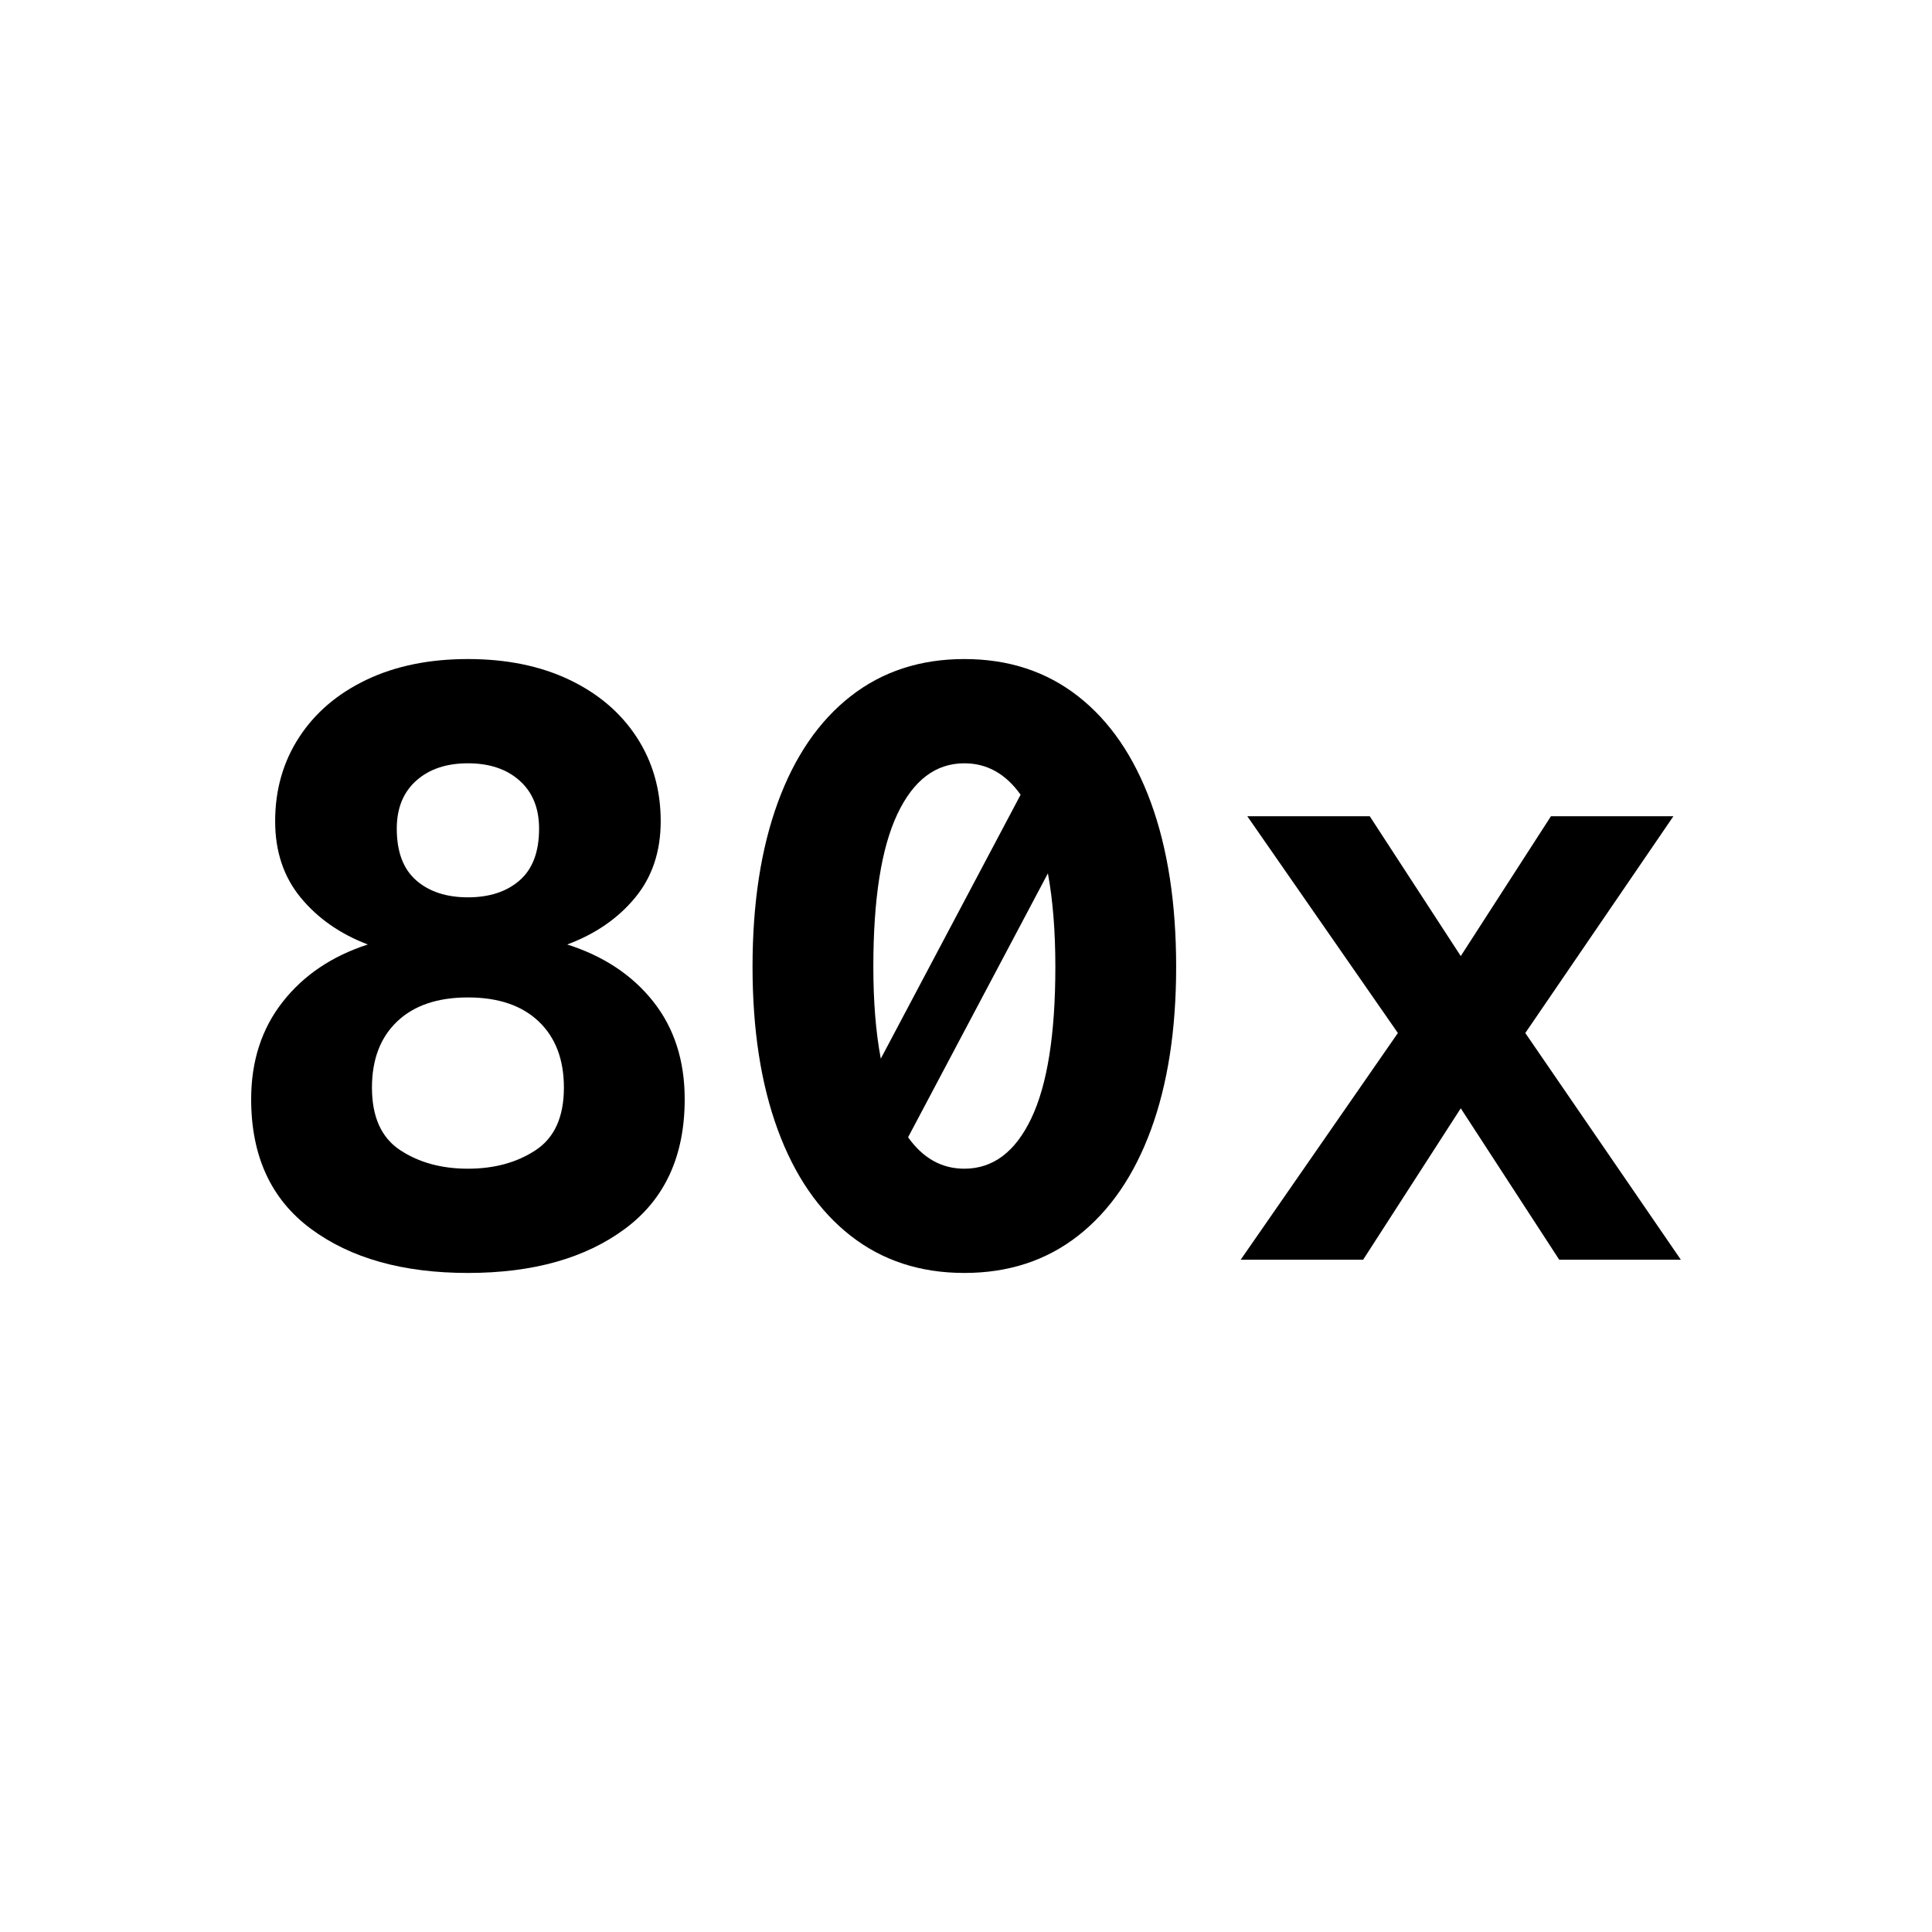
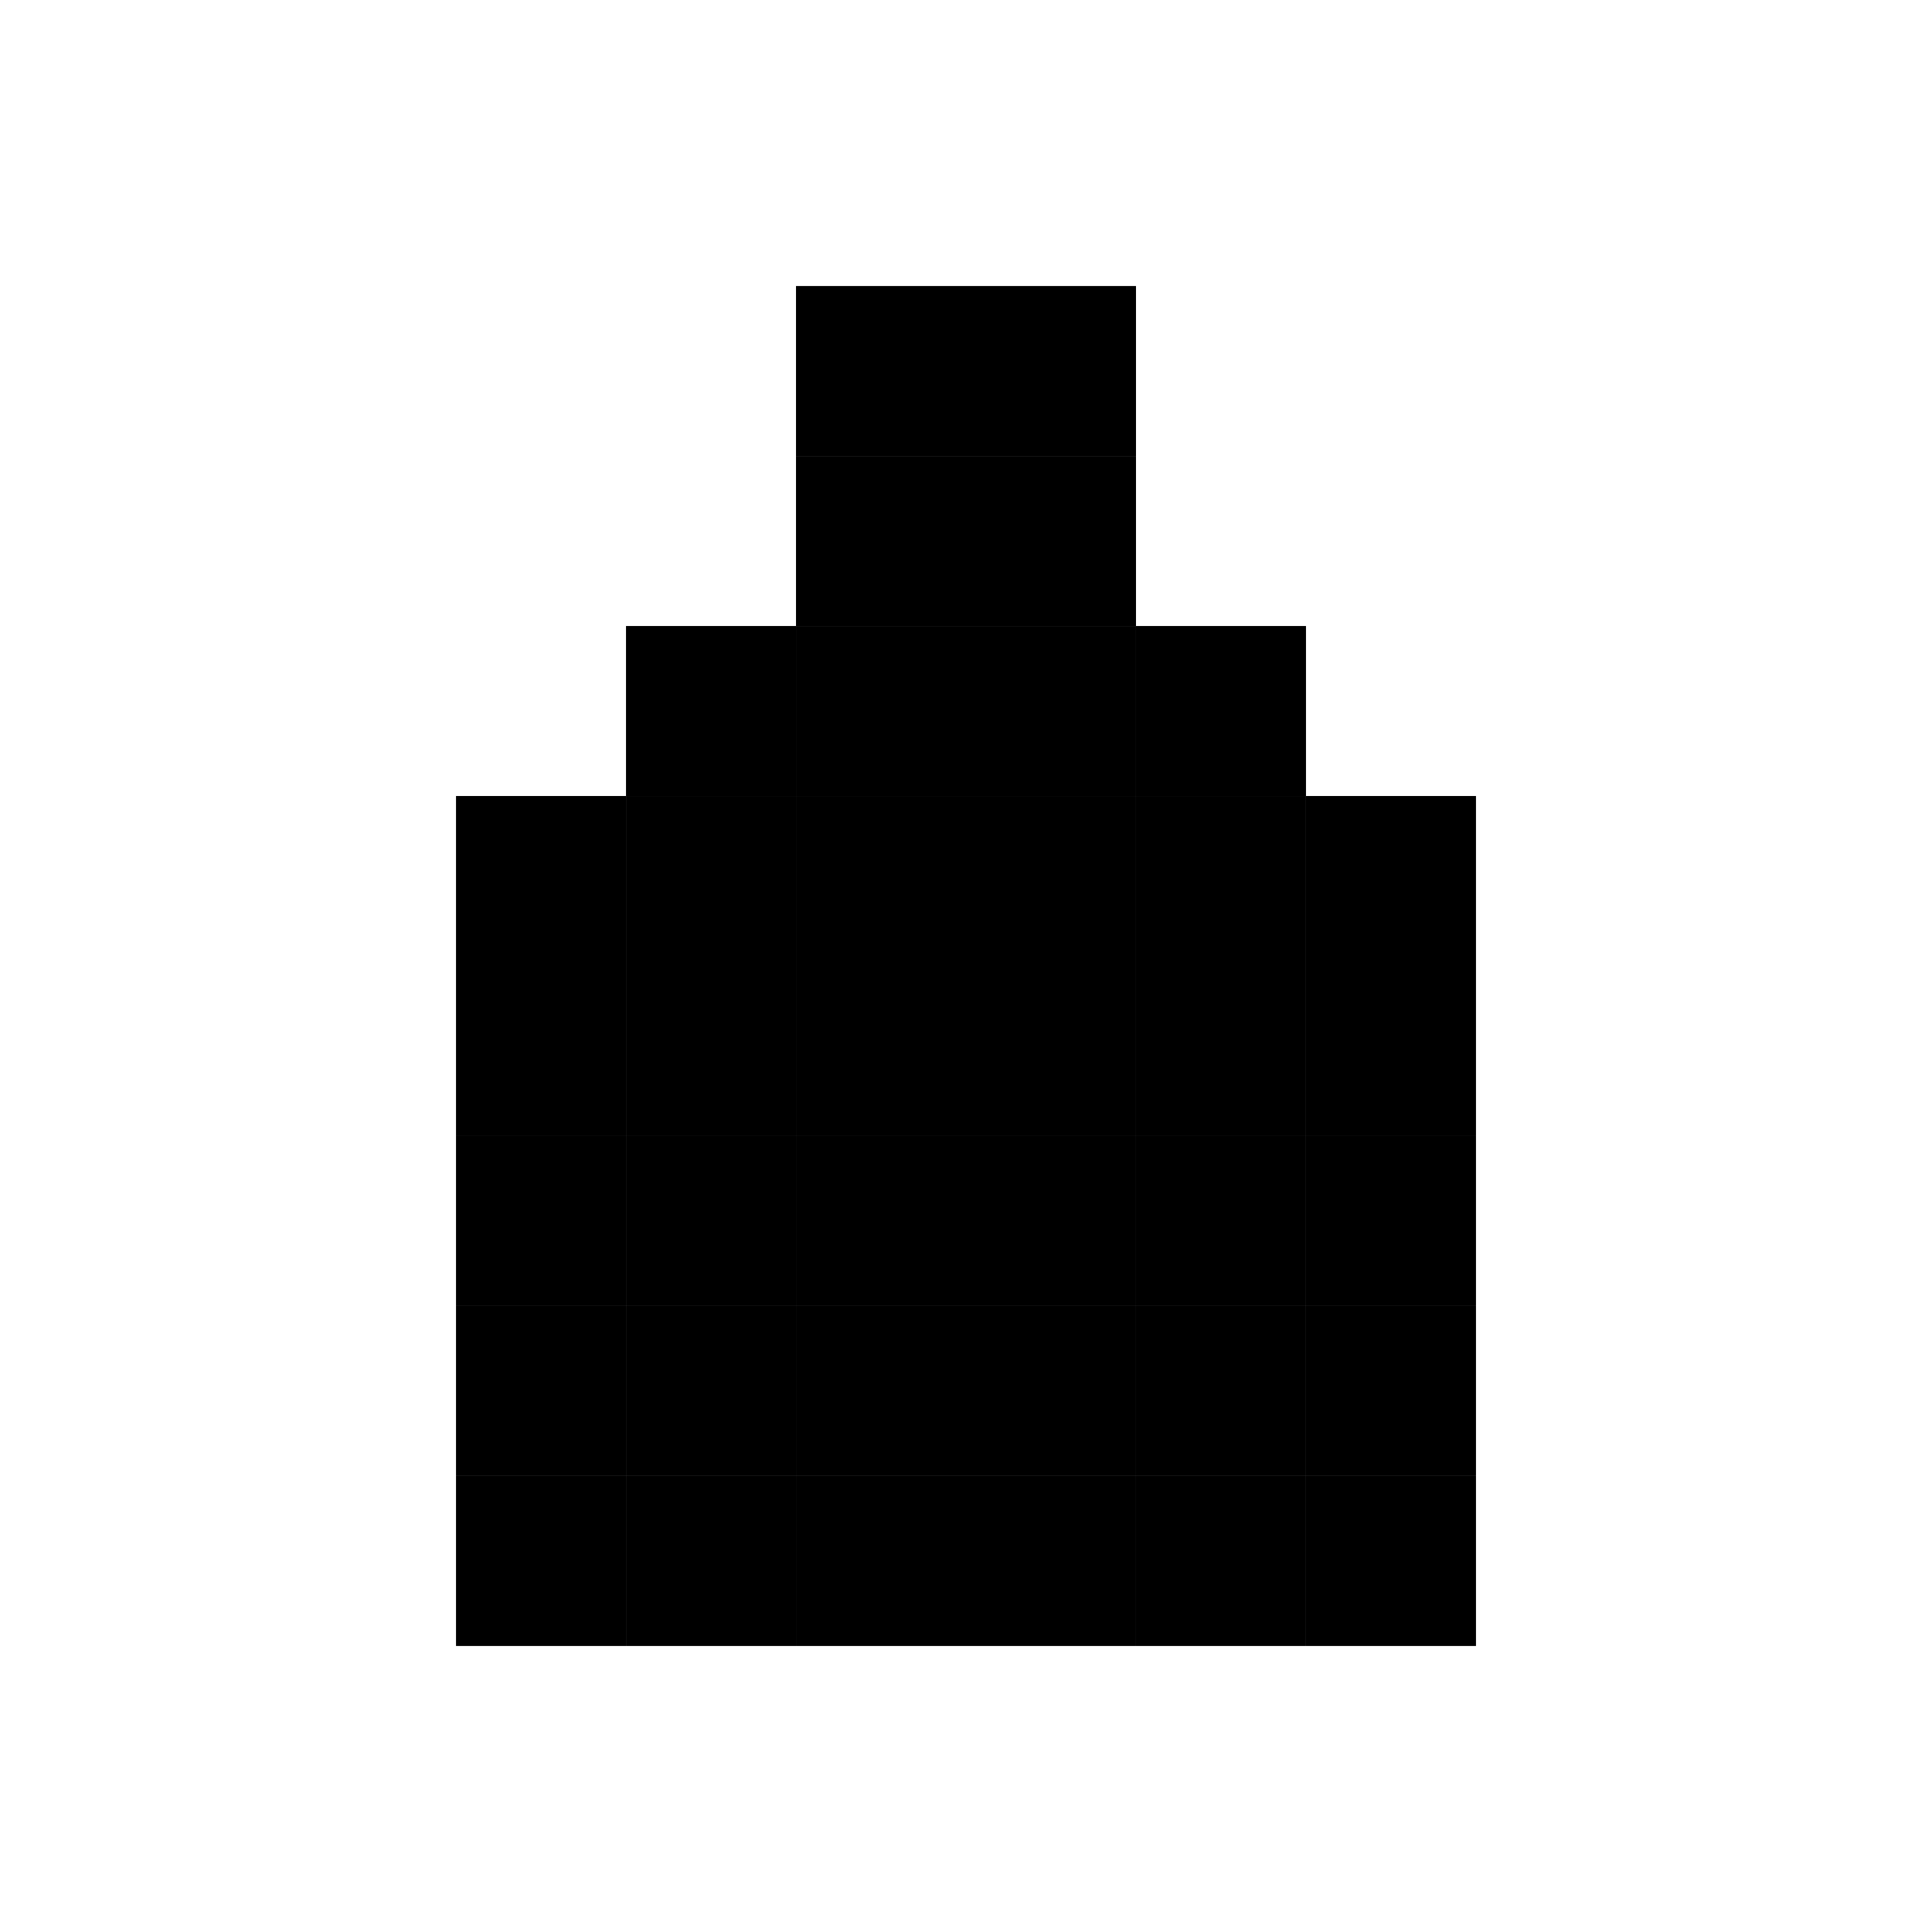
<svg xmlns="http://www.w3.org/2000/svg" width="1024" height="1024" viewBox="0 0 1024 1024" role="img" aria-label="Cereal Milk">
-   <g transform="matrix(0.438519,0,0,-0.438519,116.4563,667.6741)" fill="#000000">
-     <g transform="translate(0,0)">
-       <path d="M300 -16Q182 -16 110.0 37.5Q38 91 38 194Q38 263 76.0 311.5Q114 360 179 381Q129 400 98.0 437.5Q67 475 67 530Q67 587 96.0 631.5Q125 676 177.5 701.0Q230 726 300 726Q370 726 422.5 701.0Q475 676 504.0 631.5Q533 587 533 530Q533 475 502.0 437.5Q471 400 420 381Q486 360 524.0 312.0Q562 264 562 194Q562 91 490.0 37.5Q418 -16 300 -16ZM300 438Q339 438 362.5 458.5Q386 479 386 521Q386 558 362.5 579.0Q339 600 300 600Q261 600 237.5 579.0Q214 558 214 521Q214 479 237.5 458.5Q261 438 300 438ZM300 110Q348 110 382.0 132.5Q416 155 416 208Q416 259 385.5 288.0Q355 317 300 317Q245 317 214.5 288.0Q184 259 184 208Q184 155 218.0 132.5Q252 110 300 110Z" />
-     </g>
-     <g transform="translate(600,0)">
-       <path d="M300 -16Q220 -16 162.5 29.0Q105 74 74.5 157.0Q44 240 44 354Q44 469 74.5 552.5Q105 636 162.5 681.0Q220 726 300 726Q380 726 437.5 681.0Q495 636 525.5 552.5Q556 469 556 354Q556 240 525.5 157.0Q495 74 437.5 29.0Q380 -16 300 -16ZM190 354Q190 291 199 243L368 562Q341 600 300 600Q248 600 219.0 538.5Q190 477 190 354ZM300 110Q352 110 381.0 171.0Q410 232 410 354Q410 418 401 467L232 148Q259 110 300 110Z" />
-     </g>
-     <g transform="translate(1200,0)">
-       <path d="M34 0 224 274 42 536H190L300 367L409 536H557L378 274L566 0H419L300 183L182 0Z" />
-     </g>
+   <g fill="#000000">
+     <rect x="421.9" y="151.6" width="90.1" height="90.1" />
+     <rect x="512" y="151.6" width="90.1" height="90.1" />
+     <rect x="421.9" y="241.7" width="90.1" height="90.1" />
+     <rect x="512" y="241.7" width="90.1" height="90.1" />
+     <rect x="331.8" y="331.8" width="90.1" height="90.1" />
+     <rect x="421.9" y="331.8" width="90.1" height="90.1" />
+     <rect x="512" y="331.8" width="90.1" height="90.1" />
+     <rect x="602.1" y="331.8" width="90.1" height="90.1" />
+     <rect x="241.7" y="421.9" width="90.1" height="90.1" />
+     <rect x="331.8" y="421.9" width="90.1" height="90.1" />
+     <rect x="421.9" y="421.9" width="90.1" height="90.1" />
+     <rect x="512" y="421.9" width="90.1" height="90.1" />
+     <rect x="602.1" y="421.9" width="90.1" height="90.1" />
+     <rect x="692.2" y="421.9" width="90.1" height="90.1" />
+     <rect x="241.7" y="512" width="90.1" height="90.1" />
+     <rect x="331.8" y="512" width="90.1" height="90.1" />
+     <rect x="421.9" y="512" width="90.1" height="90.1" />
+     <rect x="512" y="512" width="90.1" height="90.1" />
+     <rect x="602.1" y="512" width="90.1" height="90.1" />
+     <rect x="692.2" y="512" width="90.1" height="90.1" />
+     <rect x="241.7" y="602.1" width="90.1" height="90.1" />
+     <rect x="331.8" y="602.1" width="90.1" height="90.1" />
+     <rect x="421.9" y="602.1" width="90.1" height="90.1" />
+     <rect x="512" y="602.1" width="90.1" height="90.1" />
+     <rect x="602.1" y="602.1" width="90.1" height="90.1" />
+     <rect x="692.2" y="602.1" width="90.1" height="90.1" />
+     <rect x="241.7" y="692.2" width="90.1" height="90.1" />
+     <rect x="331.8" y="692.2" width="90.1" height="90.1" />
+     <rect x="421.9" y="692.2" width="90.1" height="90.1" />
+     <rect x="512" y="692.2" width="90.1" height="90.1" />
+     <rect x="602.1" y="692.2" width="90.1" height="90.1" />
+     <rect x="692.2" y="692.2" width="90.1" height="90.1" />
+     <rect x="241.7" y="782.3" width="90.1" height="90.1" />
+     <rect x="331.8" y="782.3" width="90.1" height="90.1" />
+     <rect x="421.9" y="782.3" width="90.1" height="90.1" />
+     <rect x="512" y="782.3" width="90.1" height="90.1" />
+     <rect x="602.1" y="782.3" width="90.1" height="90.1" />
+     <rect x="692.2" y="782.3" width="90.1" height="90.1" />
  </g>
</svg>
